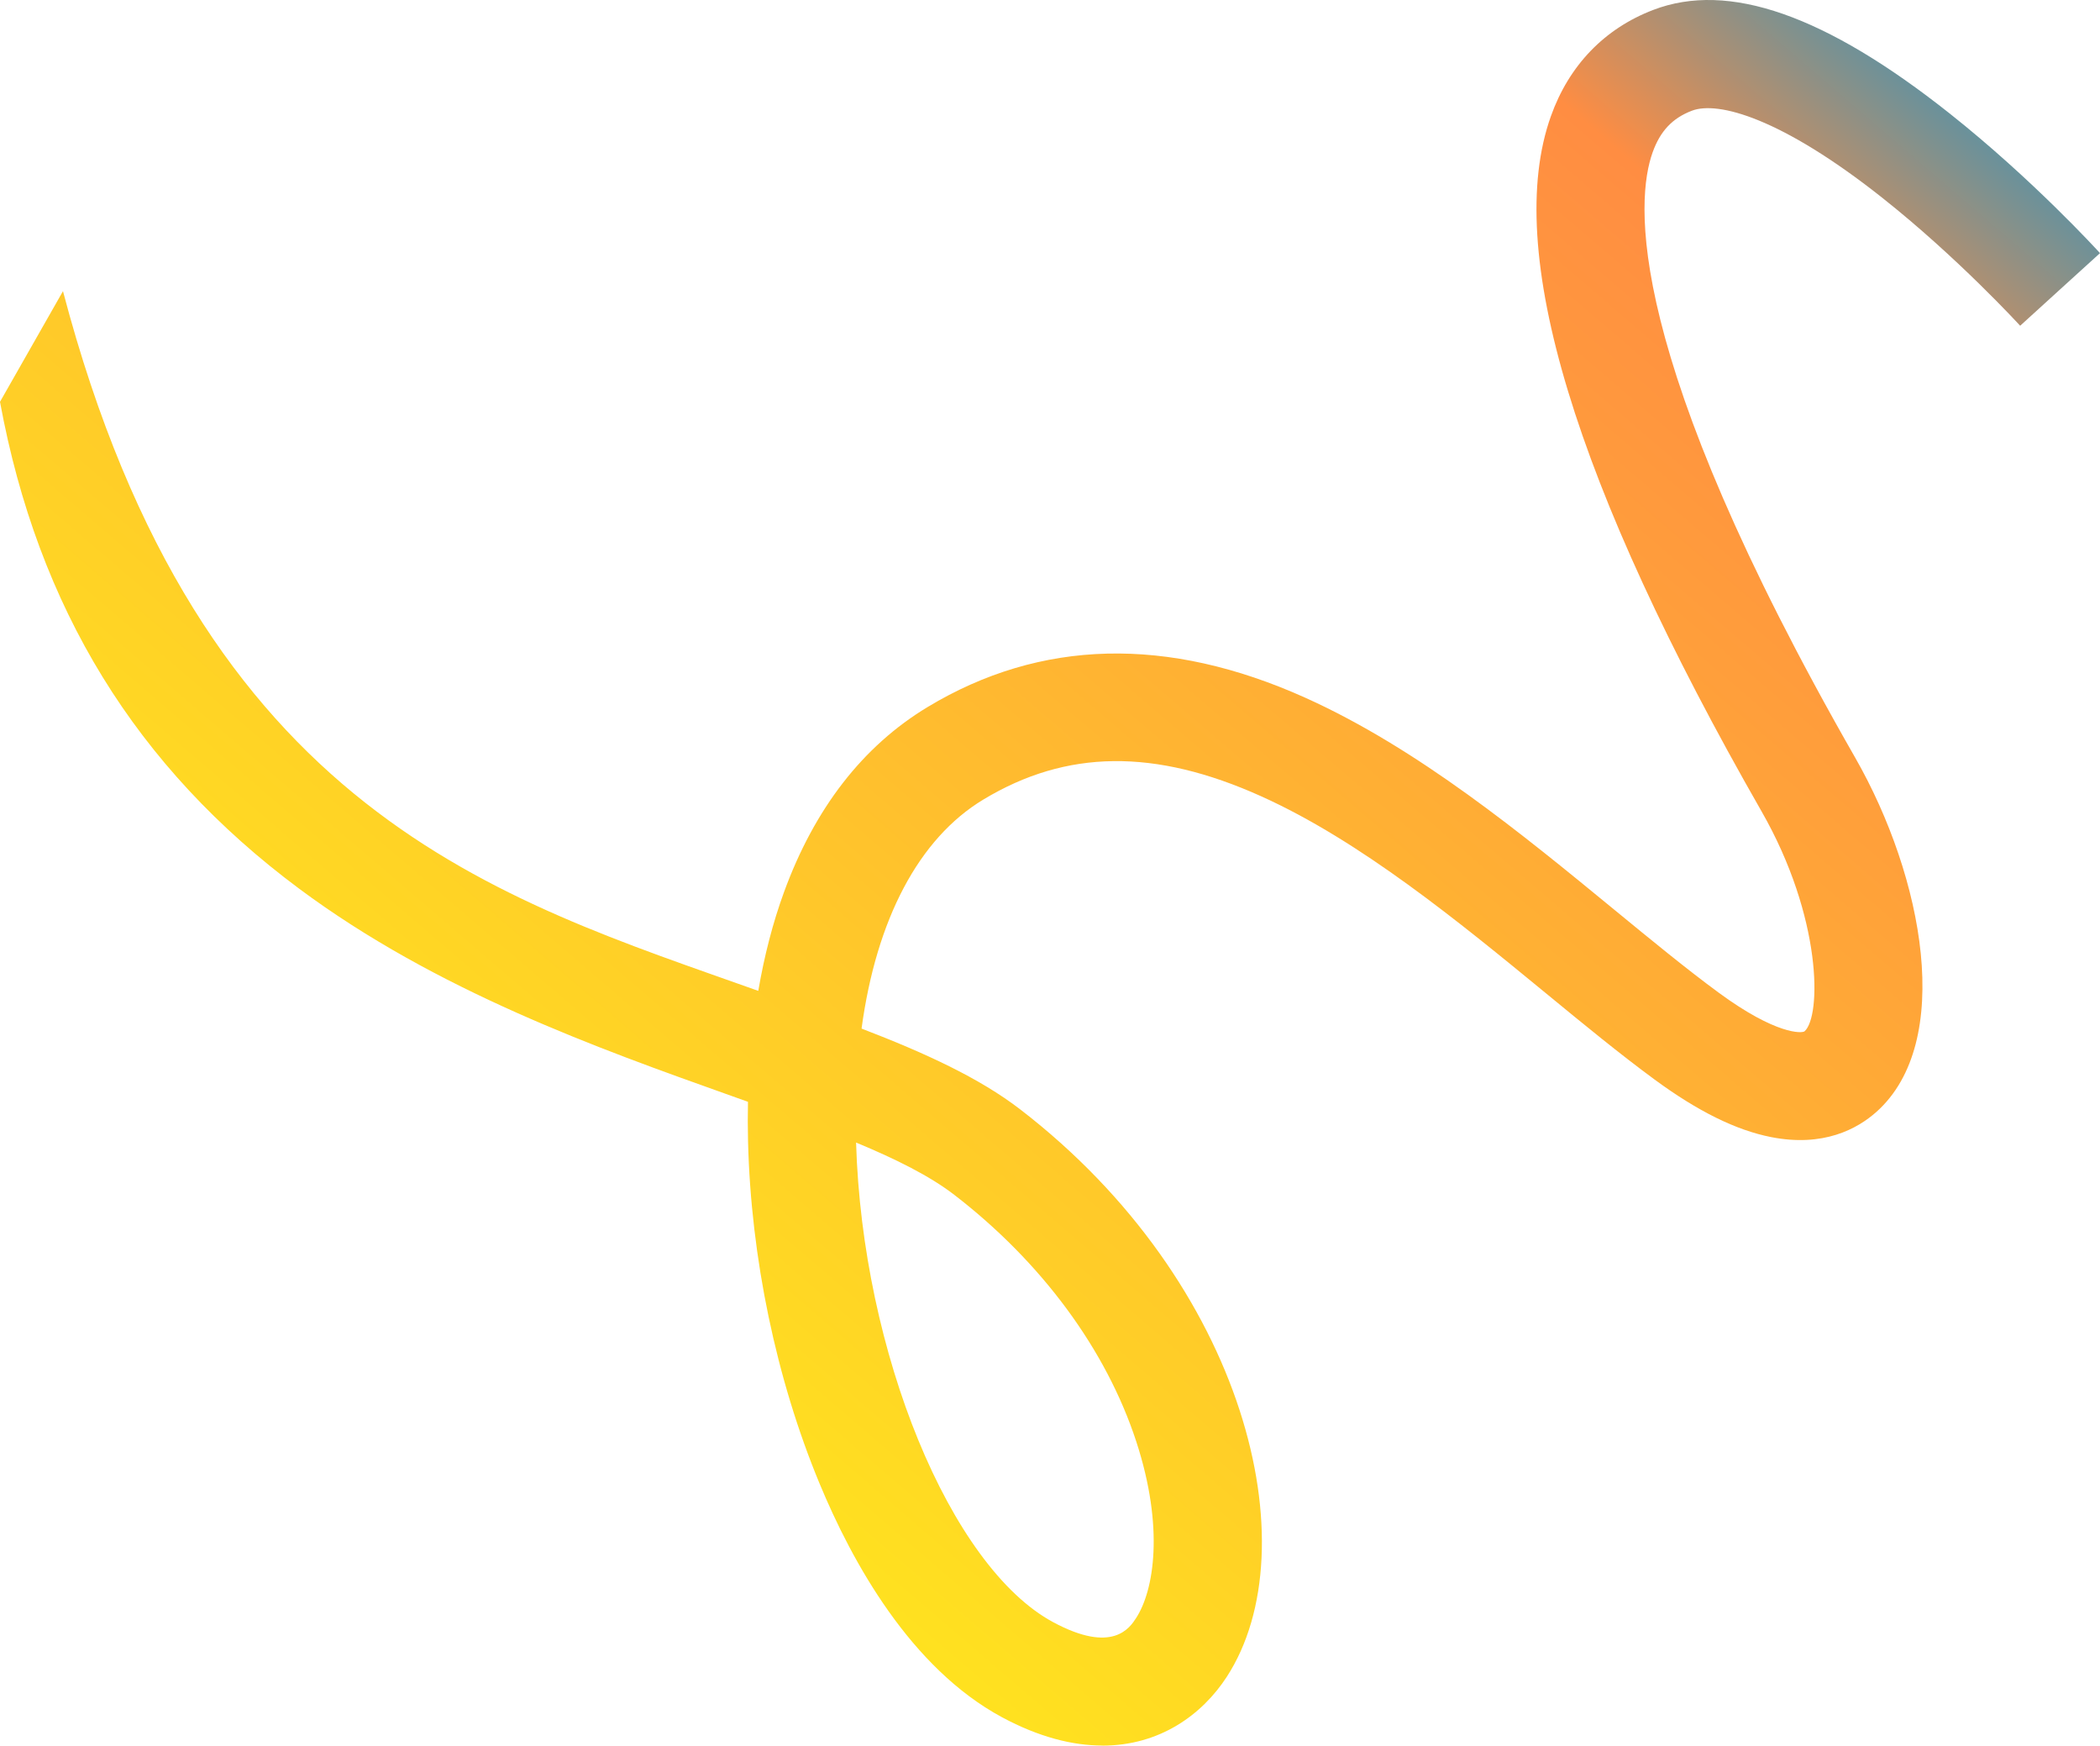
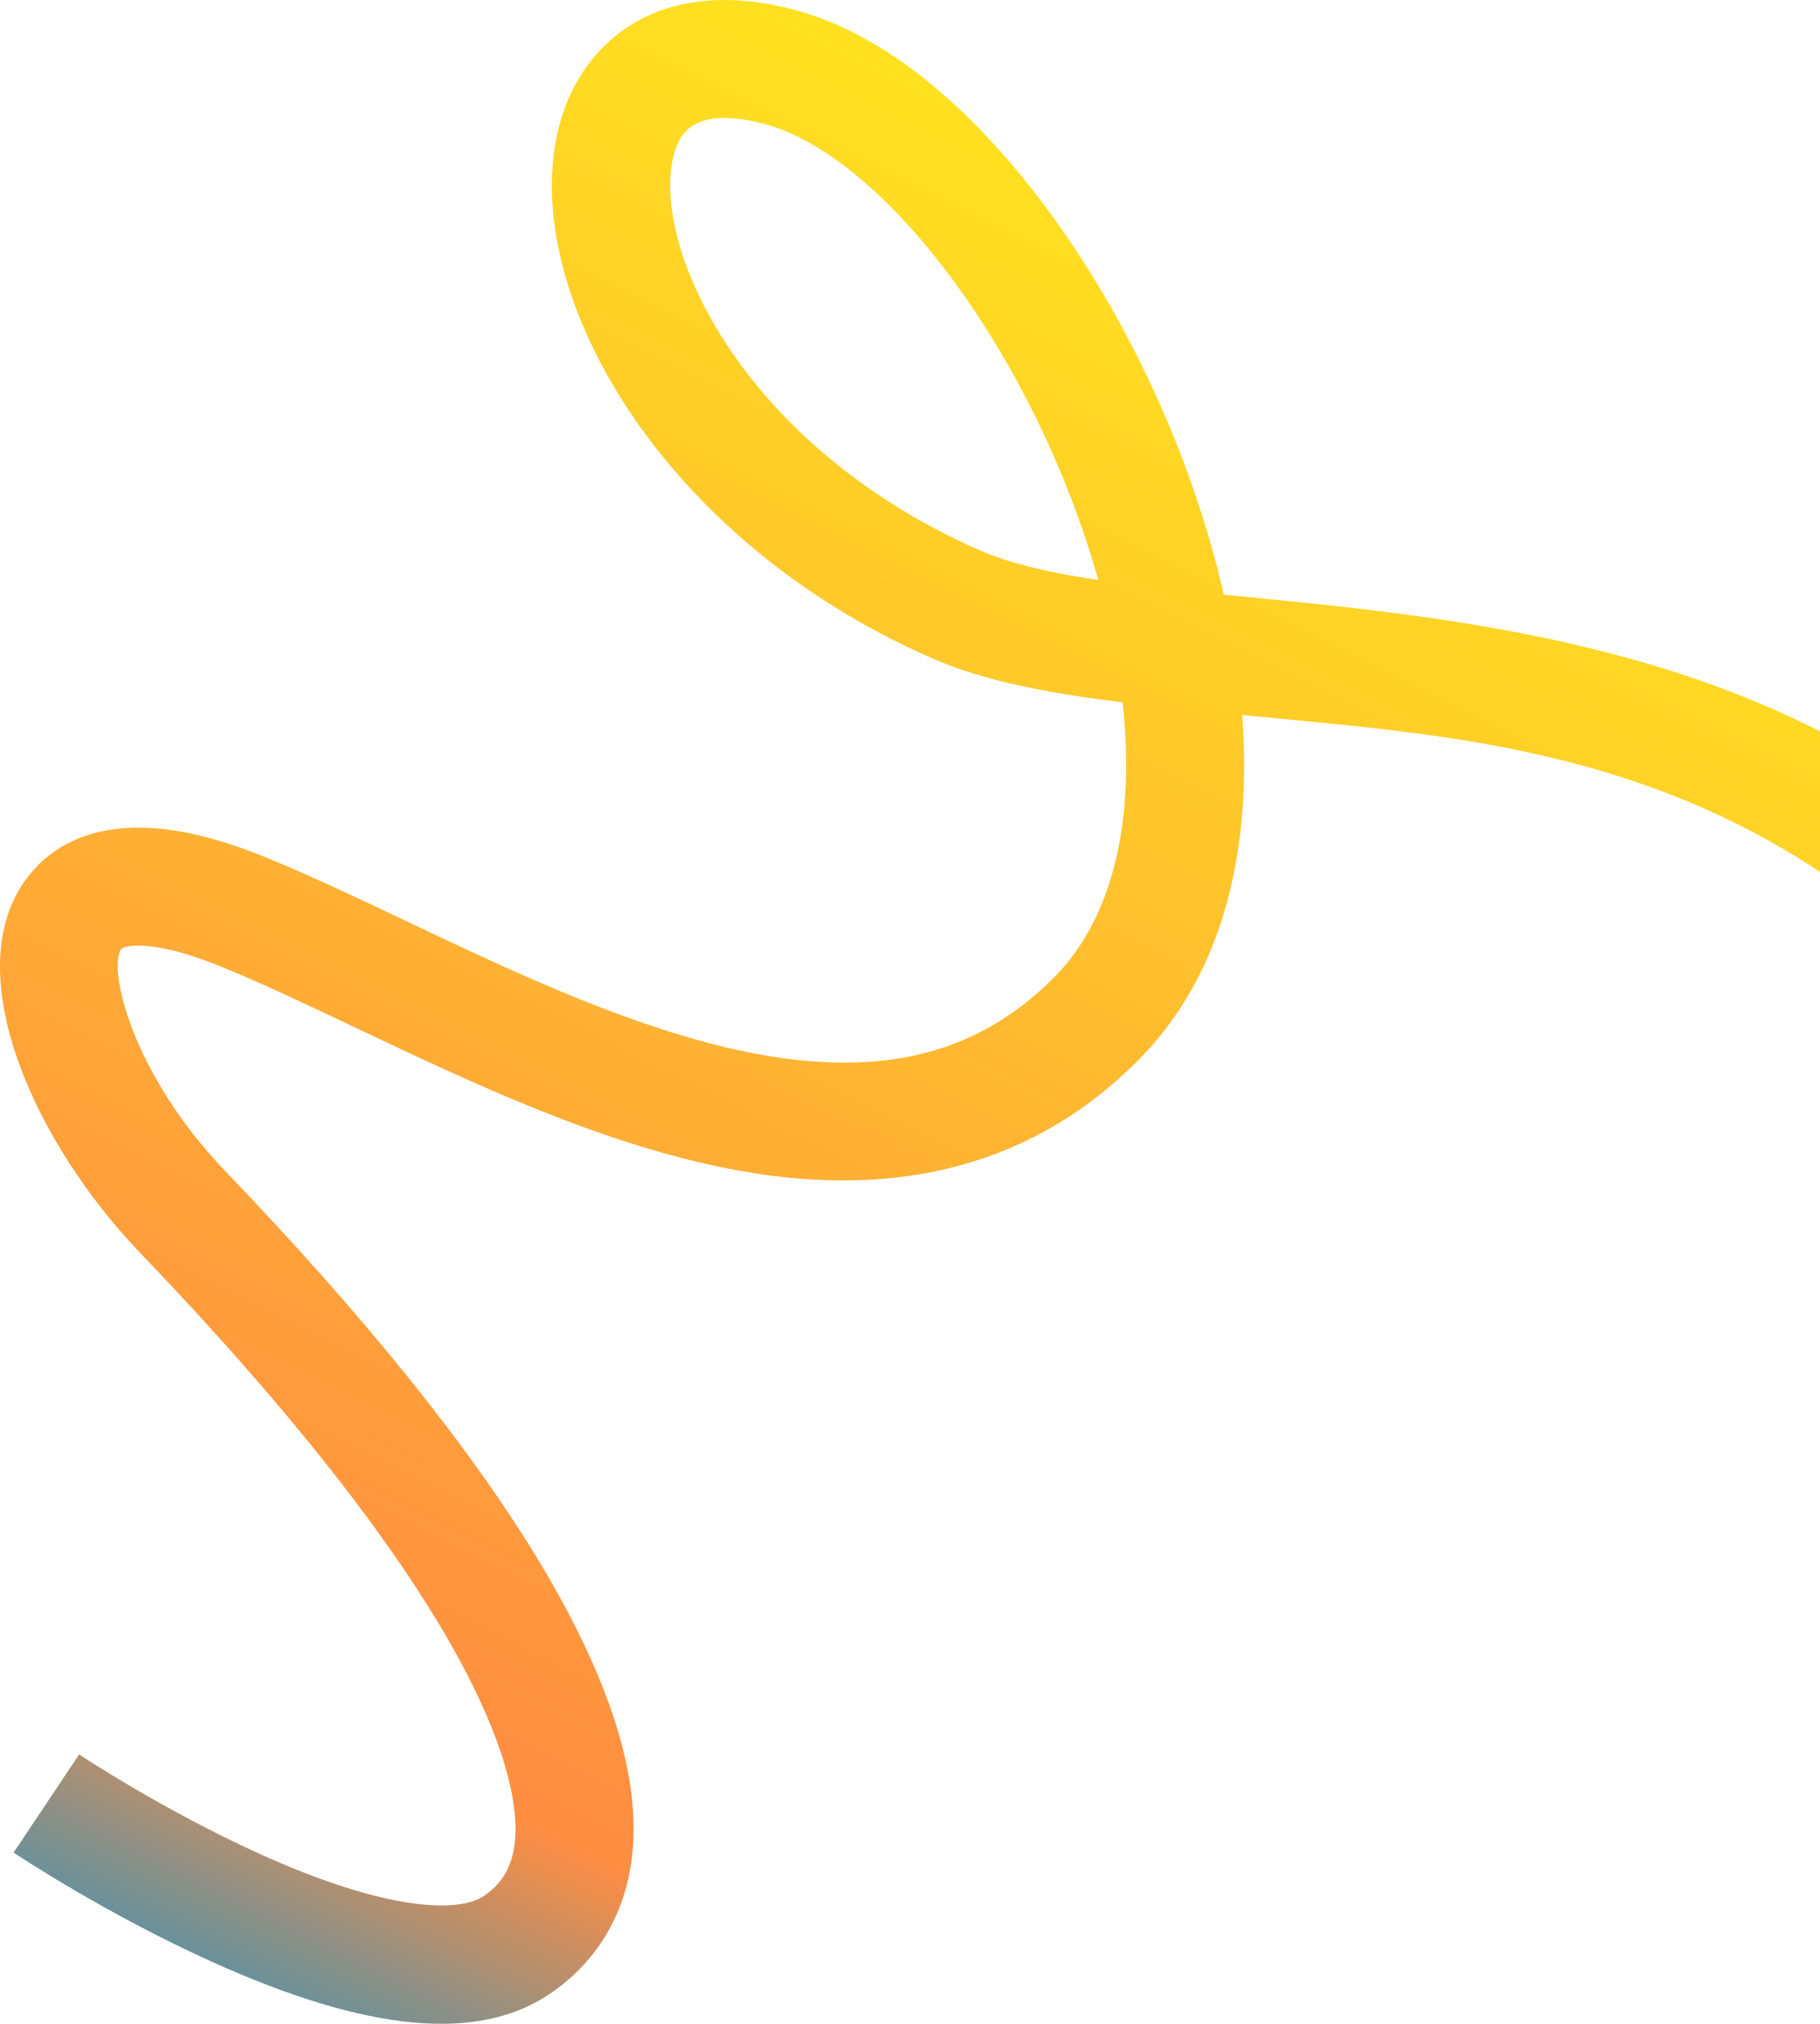
- <svg xmlns="http://www.w3.org/2000/svg" preserveAspectRatio="none" width="100%" height="100%" overflow="visible" style="display: block;" viewBox="0 0 1000.74 831.63" fill="none">
-   <path id="curl 4" d="M525.37 831.6C511.217 831.6 495.183 827.634 477.473 818.099C434.088 794.74 406.193 744.539 390.452 706.533C369.892 656.92 357.825 599.08 356.473 543.678C356.312 537.361 356.312 531.103 356.444 524.918C353.372 523.816 350.271 522.714 347.155 521.597C285.134 499.501 207.961 471.999 142.619 423.429C64.769 365.531 18.121 289.65 0 191.438L30.011 138.71C95.618 387.994 237.84 428.043 361.353 472.058C364.233 455.28 368.319 439.502 373.58 425.104C388.16 385.129 411.19 355.452 442.024 336.853C495.873 304.385 556.439 302.901 622.046 332.416C675.69 356.554 725.395 397.367 769.236 433.361C786.945 447.891 803.656 461.627 818.999 472.895C846.556 493.14 858.843 492.317 859.959 491.318C867.94 484.193 868.469 437.195 839.413 386.466C750.1 230.473 716.327 119.083 739.063 55.366C747.705 31.14 764.577 13.628 787.842 4.725C823.702 -9.012 869.909 7.134 929.108 54.073C968.54 85.337 999.448 119.171 1000.74 120.596L962.676 155.179L981.709 137.888L962.691 155.194C962.397 154.871 932.944 122.667 896.702 94.004C849.025 56.306 818.72 47.976 806.242 52.751C796.939 56.321 791.163 62.447 787.519 72.658C779.612 94.827 773.189 167.285 884.062 360.932C916.734 417.994 931.386 496.534 894.203 529.707C885.018 537.89 868.866 546.617 844.013 541.725C827.288 538.434 809.138 529.472 788.547 514.354C772.087 502.263 754.847 488.116 736.594 473.116C695.222 439.149 648.339 400.658 600.941 379.326C550.267 356.525 508.219 357.024 468.611 380.913C437.776 399.497 417.598 438.106 410.572 490.026C440.686 501.602 466.626 513.473 486.188 528.532C593.784 611.347 624.427 737.443 584.643 798.809C572.885 816.953 552.618 831.63 525.414 831.63L525.37 831.6ZM407.956 544.31C410.896 644.197 452.826 746.42 501.87 772.82C530.235 788.085 538.377 775.538 541.434 770.807C549.87 757.791 554.955 727.982 541.492 686.802C527.192 643.036 496.402 601.283 454.766 569.242C443.17 560.309 427.077 552.258 407.942 544.31H407.956Z" fill="url(#paint0_linear_0_686)" />
+ <svg xmlns="http://www.w3.org/2000/svg" width="793" height="882" viewBox="0 0 793 882" fill="none">
+   <path d="M295.163 2.415C308.896 -1.009 325.413 -1.039 344.904 3.928C392.651 16.098 431.862 58.058 456.329 91.128C488.282 134.293 513.983 187.496 528.697 240.924C530.382 247.015 531.896 253.088 533.264 259.121C536.511 259.447 539.787 259.766 543.08 260.095C608.604 266.531 690.139 274.546 765.29 305.865C854.834 343.211 918.454 405.553 959.796 496.463L943.433 554.885C819.467 328.878 671.782 324.425 541.289 311.598C542.553 328.574 542.406 344.872 540.784 360.115C536.309 402.43 521.142 436.796 495.723 462.303C451.328 506.834 392.92 522.926 322.122 510.159C264.232 499.716 206.13 472.14 154.884 447.821C134.185 438.008 114.648 428.722 97.034 421.5C65.398 408.523 53.676 412.294 52.834 413.533C46.814 422.378 57.671 468.108 98.136 510.301C222.534 640.054 282.252 739.964 275.606 807.289C273.081 832.886 260.947 853.959 240.527 868.226C209.055 890.23 160.314 885.742 91.518 854.519C45.694 833.724 7.52 808.372 5.92 807.302L34.488 764.537L20.204 785.92L34.47 764.526C34.833 764.769 71.202 788.891 113.302 807.934C168.682 832.979 200.102 833.73 211.054 826.078C219.217 820.364 223.34 813.022 224.406 802.233C226.715 778.809 215.417 706.95 60.99 545.878C15.485 498.415 -17.733 425.753 10.32 384.57C17.253 374.407 30.814 362.032 56.112 360.767C73.136 359.914 92.916 364.218 116.552 373.905C135.448 381.655 155.598 391.212 176.939 401.351C225.299 424.299 280.101 450.305 331.251 459.537C385.937 469.402 426.615 458.745 459.268 425.984C484.69 400.492 494.929 358.148 489.185 306.071C457.165 302.124 429.123 296.881 406.5 287.002C282.065 232.677 221.827 117.739 245.584 48.571C252.603 28.122 268.717 8.978 295.113 2.397L295.163 2.415ZM478.59 252.766C451.574 156.558 386.159 67.515 332.185 53.764C300.97 45.815 296.105 59.959 294.283 65.288C289.247 79.959 291.524 110.113 314.549 146.812C339.012 185.819 378.989 218.882 427.14 239.9C440.552 245.762 458.115 249.68 478.605 252.763L478.59 252.766Z" fill="url(#paint0_linear_491_4993)" />
  <defs>
-     <linearGradient id="paint0_linear_0_686" x1="289.286" y1="783.47" x2="961.05" y2="-0.757" gradientUnits="userSpaceOnUse">
+     <linearGradient id="paint0_linear_491_4993" x1="535.878" y1="-7.999" x2="73.79" y2="915.449" gradientUnits="userSpaceOnUse">
      <stop stop-color="#FFEC1B" />
      <stop offset="0.827" stop-color="#FF8D42" />
      <stop offset="1" stop-color="#1994CB" />
    </linearGradient>
  </defs>
</svg>
